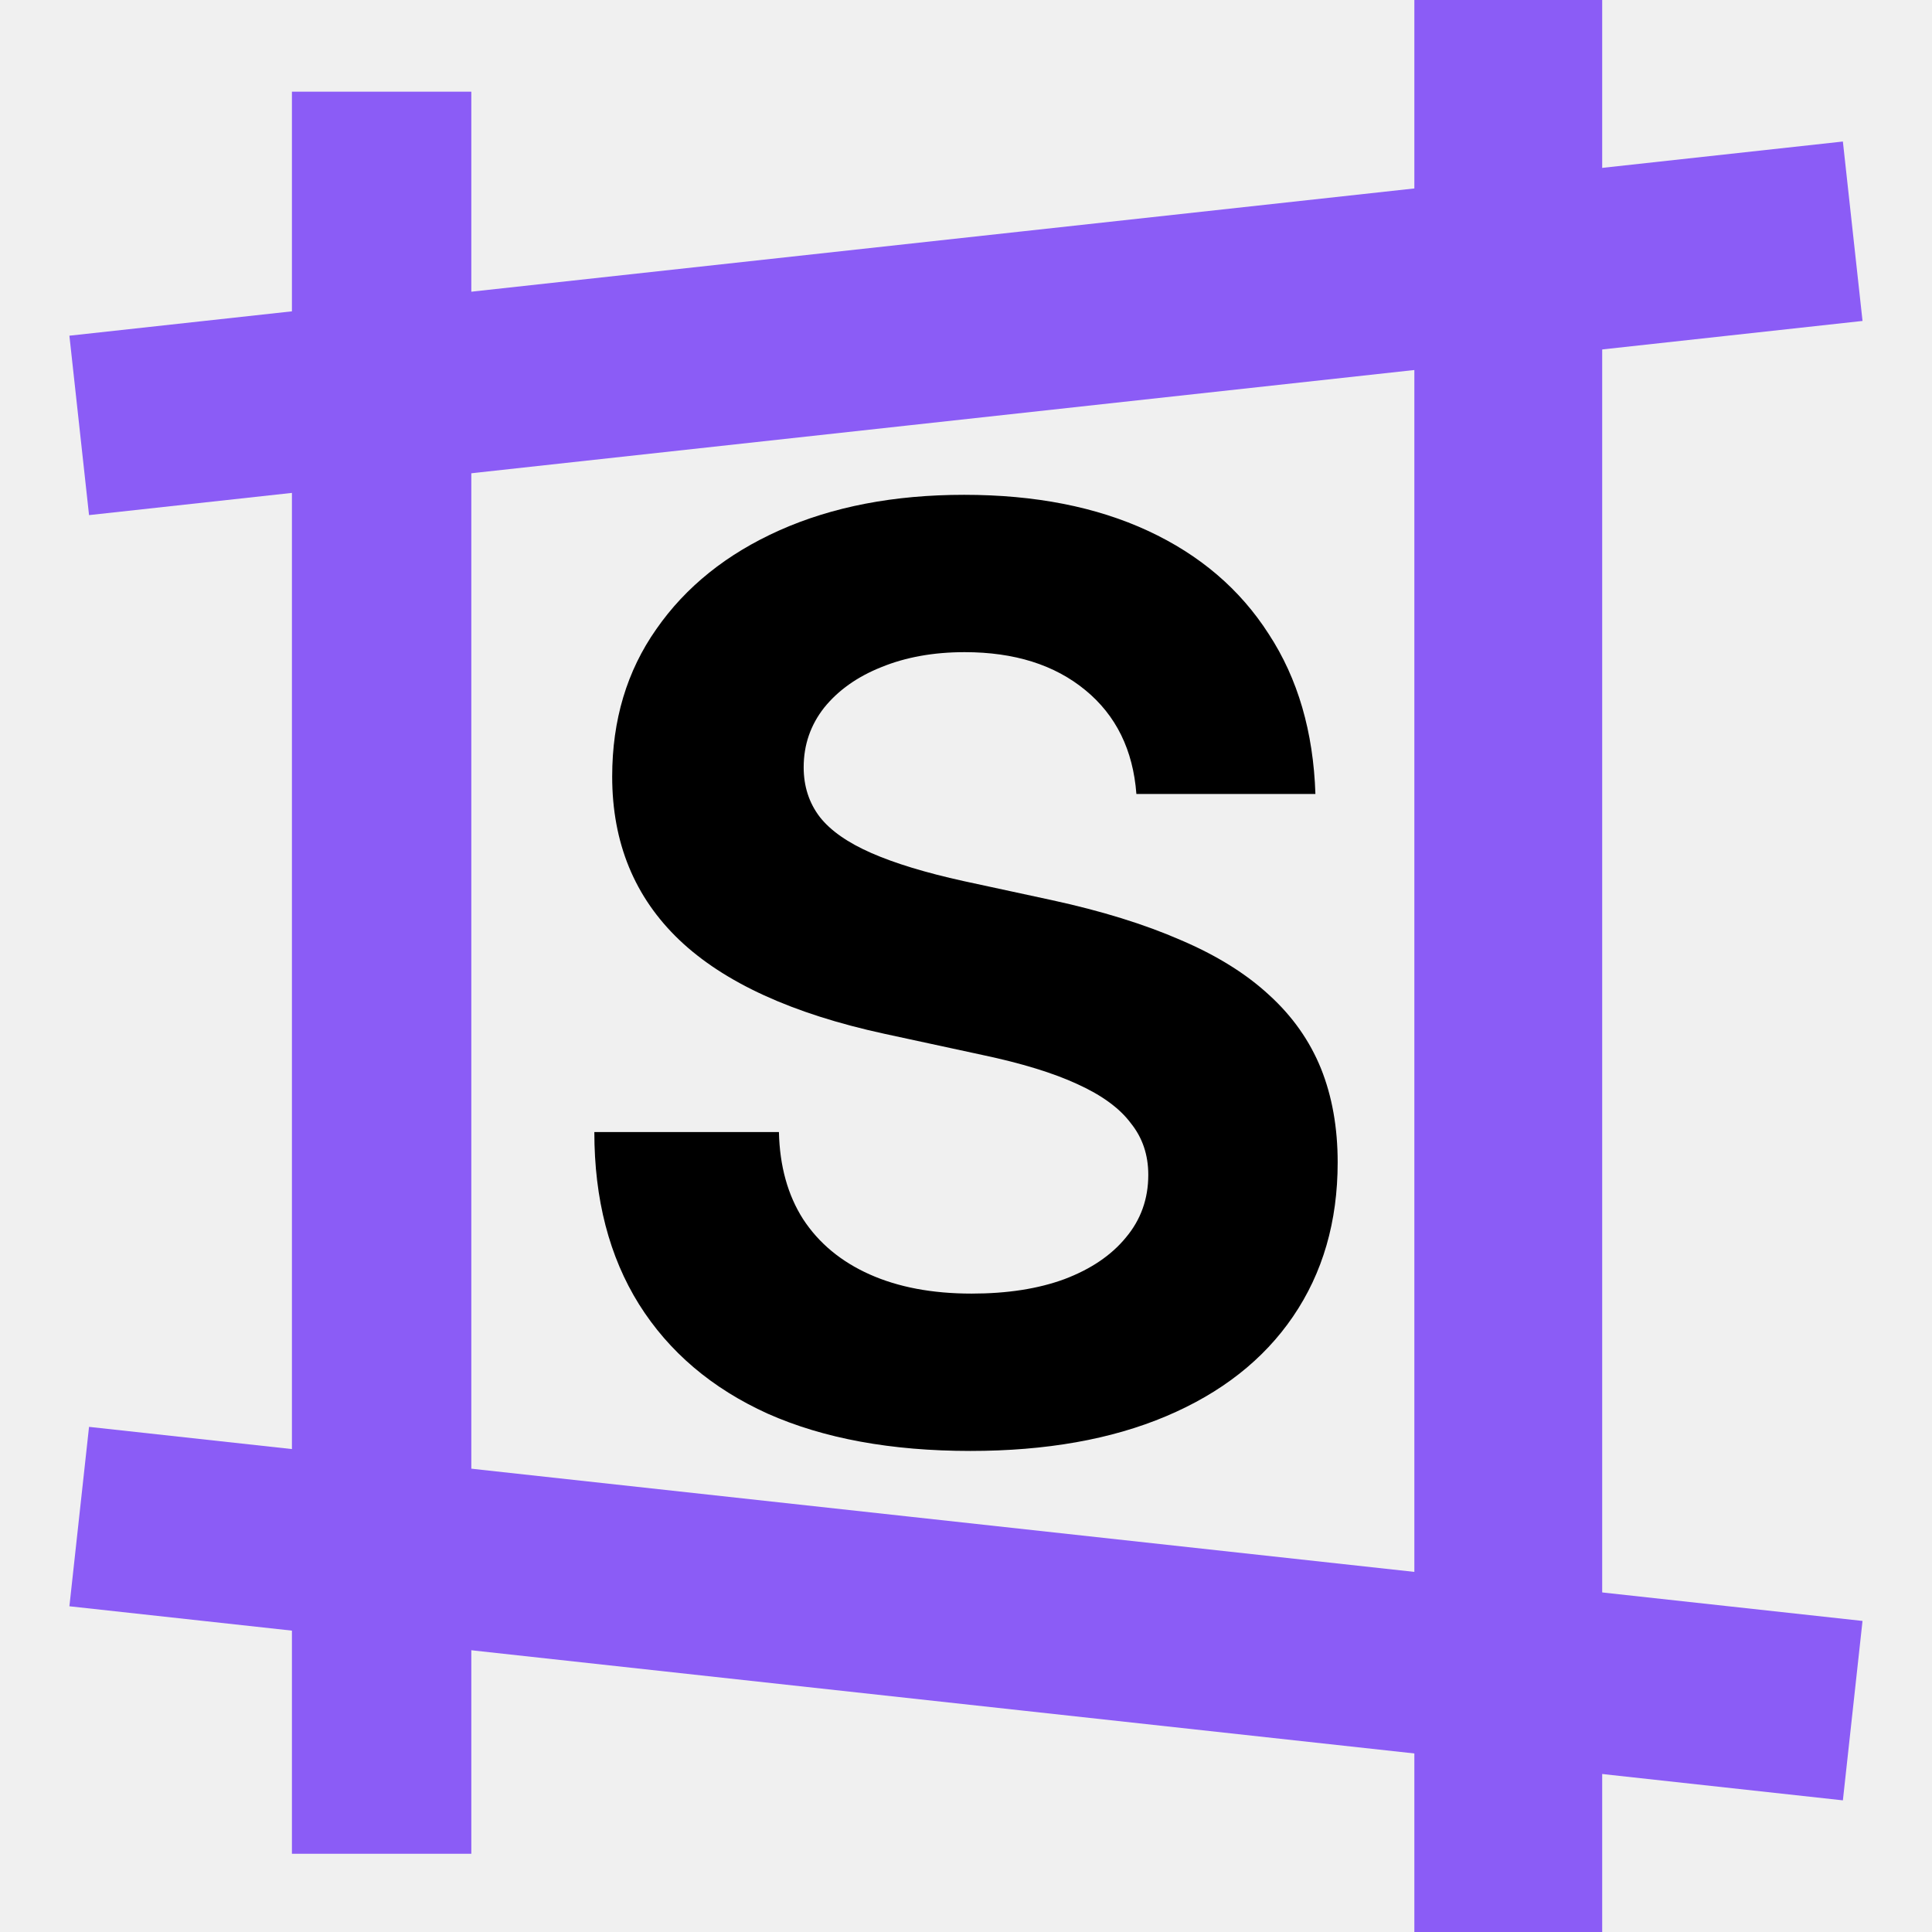
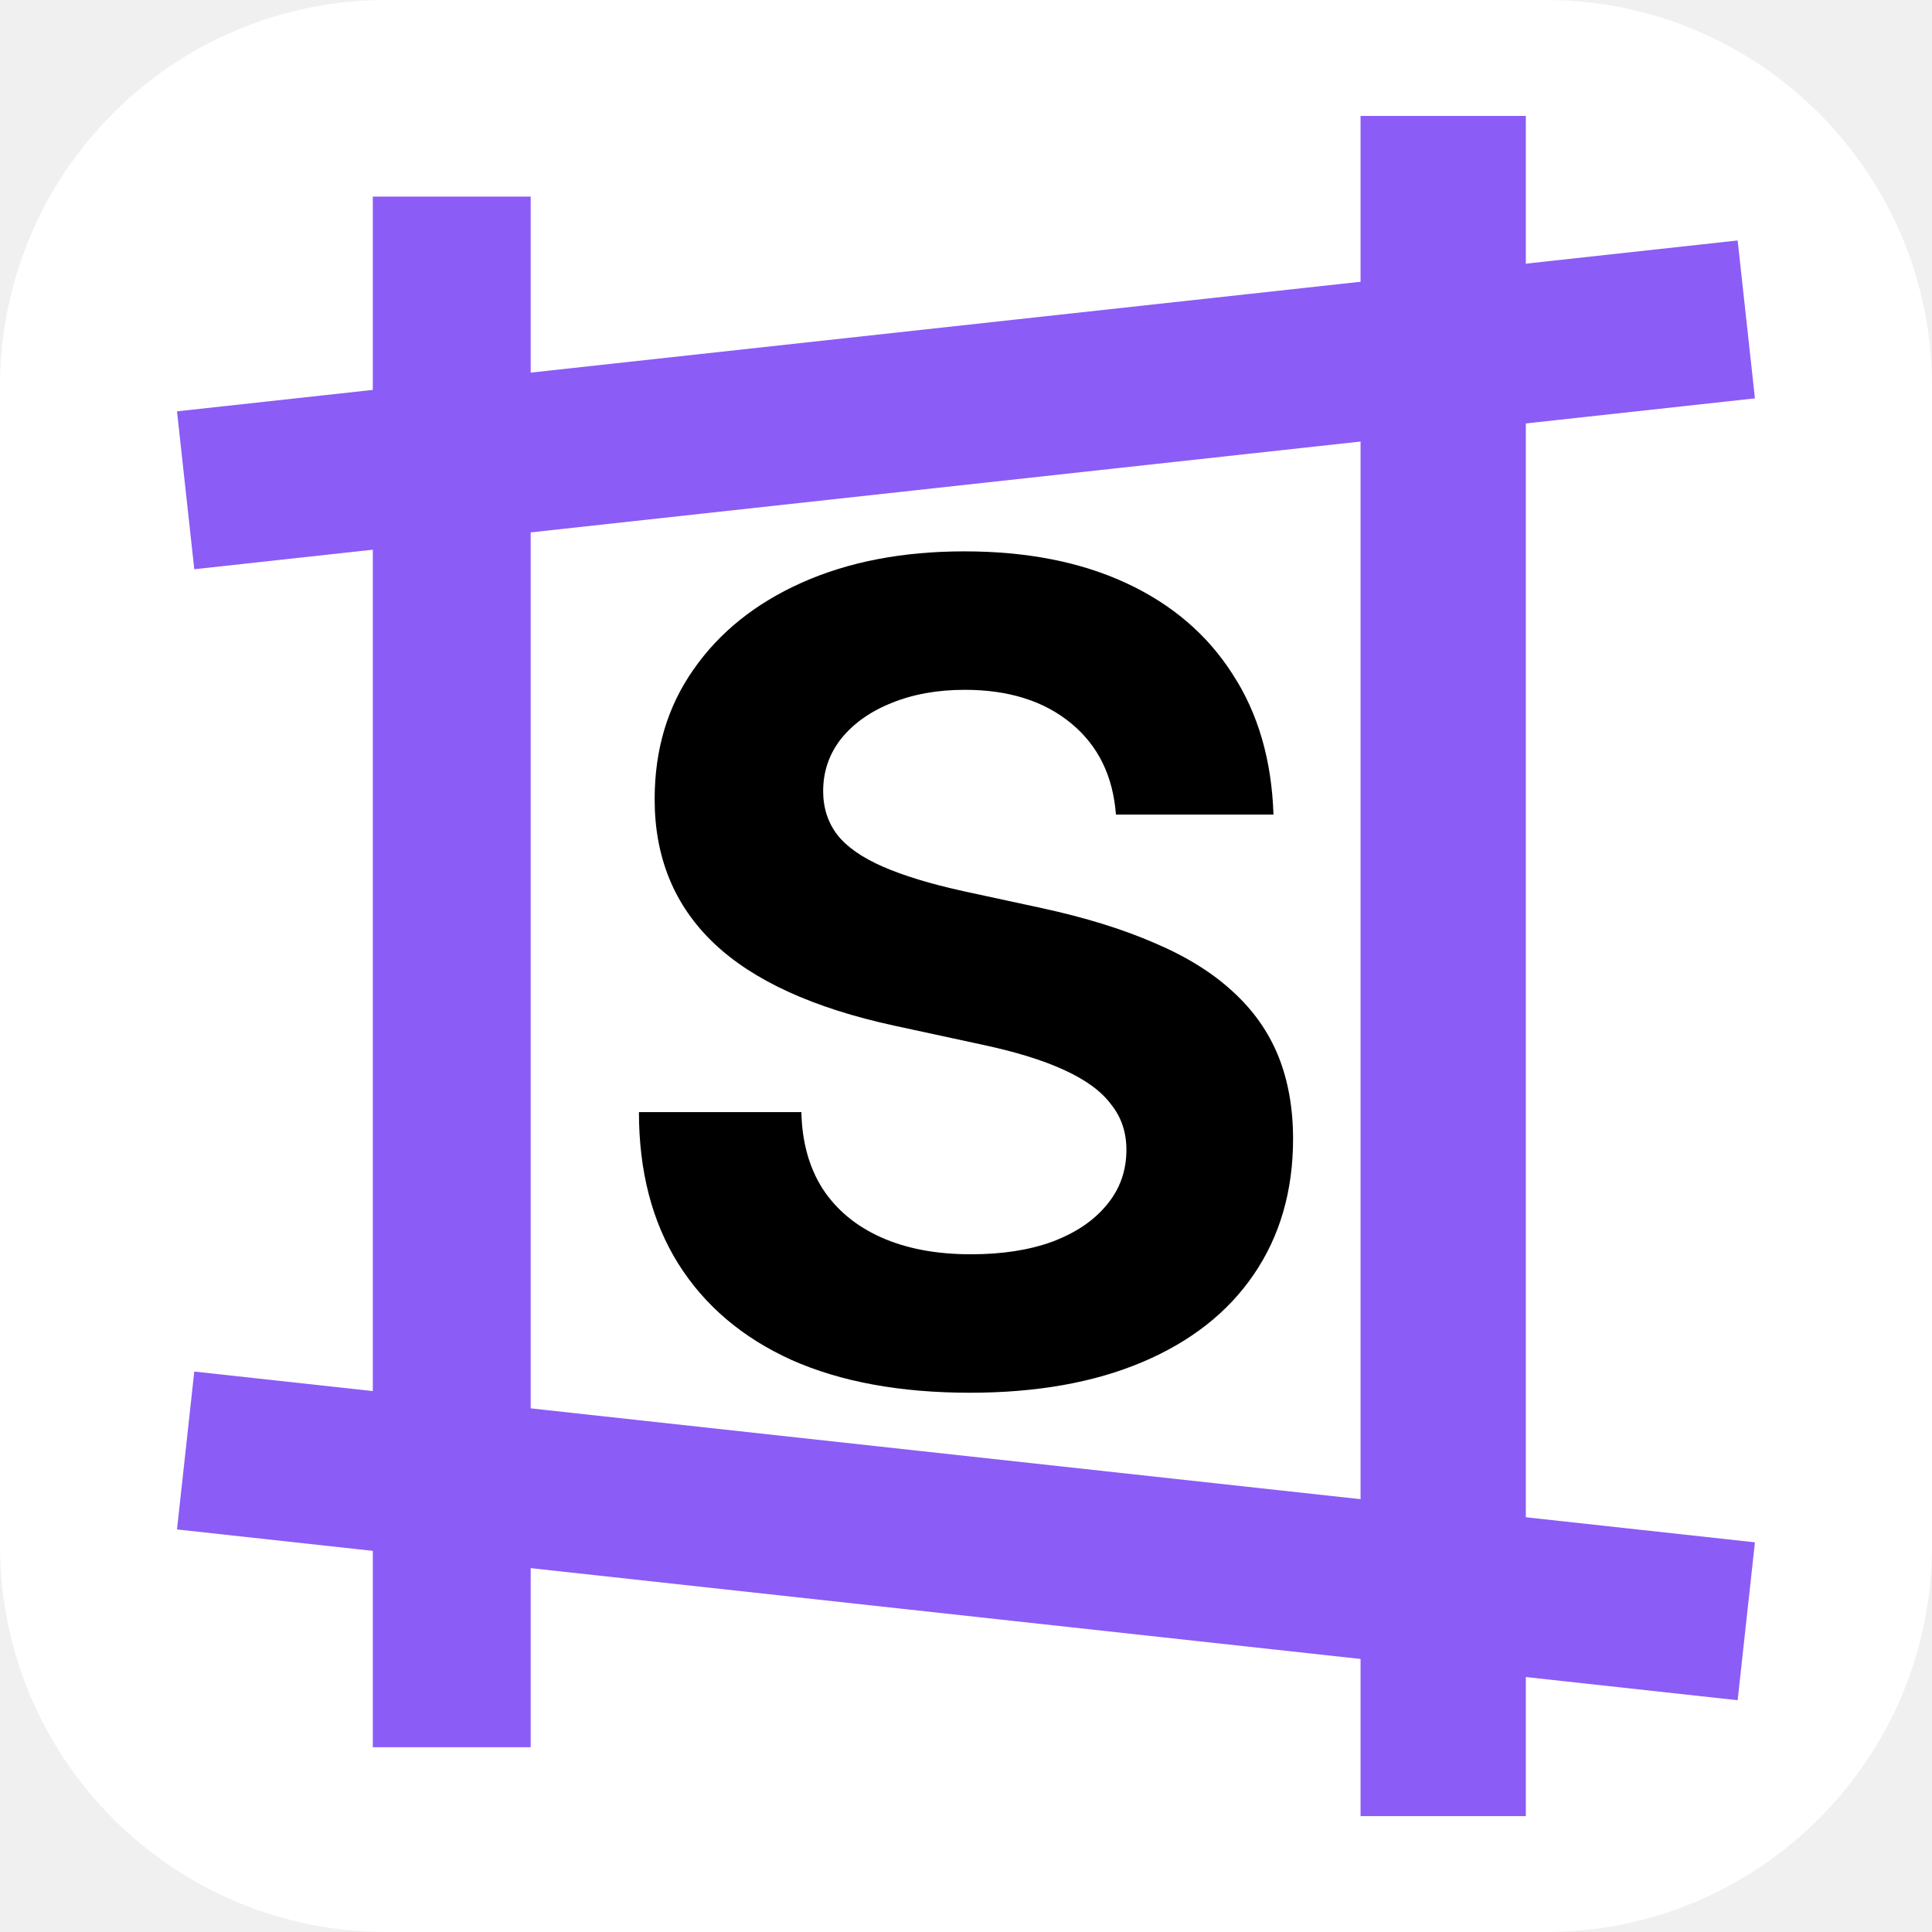
- <svg xmlns="http://www.w3.org/2000/svg" width="50" height="50" viewBox="-0.546 0 15.193 15.193" version="1.1" id="svg1" xml:space="preserve">
+ <svg xmlns="http://www.w3.org/2000/svg" width="50" height="50" viewBox="-1.582 -1.036 17.265 17.265" version="1.1" id="svg1" xml:space="preserve">
+   <rect x="-1.582" y="-1.036" width="17.265" height="17.265" rx="3.453" fill="#ffffff" />
  <defs id="defs1">
    <rect x="55.713" y="37.874" width="158.609" height="35.281" id="rect3" />
    <rect x="80.413" y="43.912" width="131.735" height="59.281" id="rect1" />
    <rect x="55.713" y="37.874" width="194.287" height="78.369" id="rect3-0" />
    <rect x="55.713" y="37.874" width="158.609" height="35.281" id="rect3-7" />
    <rect x="55.713" y="37.874" width="158.609" height="35.281" id="rect3-4" />
    <rect x="55.713" y="37.874" width="158.609" height="35.281" id="rect3-7-4" />
  </defs>
  <g id="layer1" transform="translate(-2.390852,-11.00321)">
    <g id="g3" transform="matrix(1.508894,0,0,1.508894,-14.04002,-8.956714)">
      <path d="m 15.585,20.79 q -0.619,0 -1.056,-0.194 -0.437,-0.198 -0.671,-0.57 -0.233,-0.373 -0.233,-0.898 h 0.962 q 0.006,0.266 0.126,0.454 0.123,0.188 0.347,0.288 0.224,0.1 0.531,0.1 0.279,0 0.483,-0.075 0.207,-0.078 0.321,-0.217 0.117,-0.139 0.117,-0.327 0,-0.156 -0.091,-0.269 -0.087,-0.117 -0.279,-0.204 -0.188,-0.087 -0.496,-0.152 l -0.509,-0.11 q -0.719,-0.156 -1.069,-0.489 -0.35,-0.334 -0.35,-0.852 0,-0.441 0.23,-0.768 0.23,-0.331 0.642,-0.515 0.415,-0.185 0.962,-0.185 0.554,0 0.959,0.188 0.405,0.188 0.629,0.538 0.227,0.347 0.243,0.833 H 16.45 q -0.026,-0.344 -0.266,-0.541 -0.24,-0.198 -0.629,-0.198 -0.243,0 -0.434,0.078 -0.188,0.075 -0.298,0.211 -0.107,0.136 -0.107,0.311 0,0.149 0.084,0.259 0.084,0.107 0.269,0.188 0.185,0.081 0.48,0.146 l 0.463,0.1 q 0.386,0.084 0.668,0.207 0.282,0.12 0.463,0.288 0.181,0.165 0.269,0.382 0.087,0.217 0.087,0.489 0,0.463 -0.233,0.804 -0.23,0.337 -0.661,0.519 -0.428,0.181 -1.021,0.181 z" id="text1" style="font-weight:bold;font-size:6.637px;font-family:Inter;-inkscape-font-specification:'Inter Bold';letter-spacing:-0.207px;stroke:#000000;stroke-width:0" aria-label="S" />
      <g style="fill:#000000;fill-opacity:1;fill-rule:nonzero;paint-order:fill markers stroke" id="g4" transform="matrix(0.5165613,0,0,0.5165613,9.097777,12.09896)">
        <path id="path2" style="fill:#000000;fill-opacity:1;fill-rule:nonzero;stroke:#8b5cf6;stroke-width:1.895;stroke-dasharray:none;stroke-opacity:1;paint-order:fill markers stroke" d="M 17.985,2.186 V 21.679 Z" />
        <path id="path3" style="fill:#000000;fill-opacity:1;fill-rule:nonzero;stroke:#8b5cf6;stroke-width:1.821;stroke-dasharray:none;stroke-opacity:1;paint-order:fill markers stroke" d="M 3.567,17.487 21.46,19.445 Z" />
        <path id="path4" style="fill:#000000;fill-opacity:1;fill-rule:nonzero;stroke:#8b5cf6;stroke-width:1.81;stroke-dasharray:none;stroke-opacity:1;paint-order:fill markers stroke" d="M 6.618,3.111 V 20.889 Z" />
        <path id="path5" style="fill:#000000;fill-opacity:1;fill-rule:nonzero;stroke:#8b5cf6;stroke-width:1.821;stroke-dasharray:none;stroke-opacity:1;paint-order:normal" d="M 21.46,4.519 3.567,6.478 Z" />
      </g>
    </g>
  </g>
</svg>
